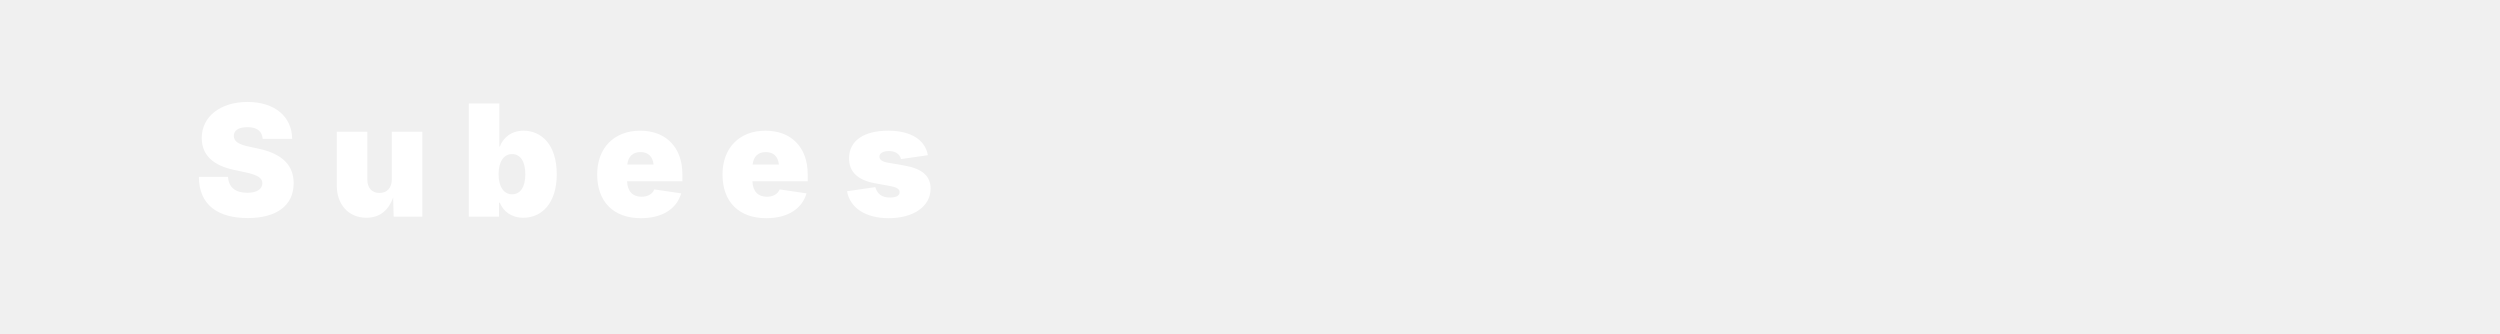
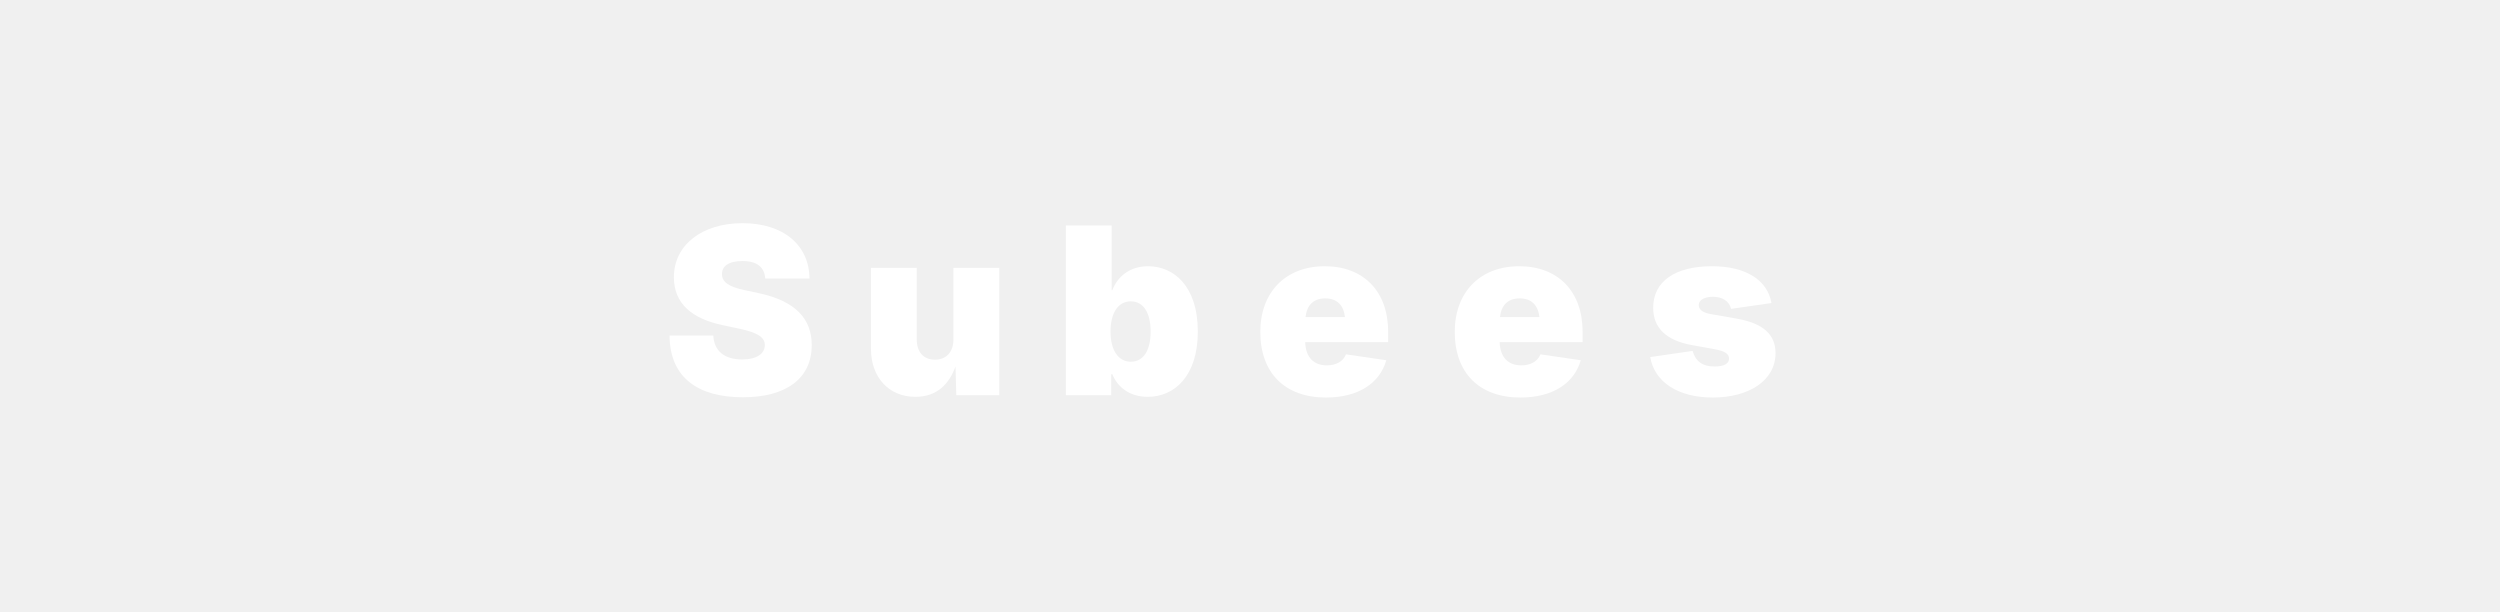
- <svg xmlns="http://www.w3.org/2000/svg" width="900" height="120" viewBox="0 0 900 120">
-   <defs>
-     <style>
-       .t{font-family:'Noto Sans KR','Pretendard','Inter','Segoe UI',sans-serif;font-weight:900;font-size:56px;fill:#fff}
-       @keyframes fly{
-         0%{transform:translate(-320px,0) scale(.92);opacity:0}
-         55%{transform:translate(20px,0) scale(1.03);opacity:1}
-         75%{transform:translate(-10px,0) scale(.99)}
-         90%{transform:translate(6px,0) scale(1.01)}
-         100%{transform:translate(0,0) scale(1)}
-       }
-       @keyframes bounce{
-         0%,100%{transform:translateY(0)}
-         20%{transform:translateY(-12px)}
-         40%{transform:translateY(0)}
-         60%{transform:translateY(-7px)}
-         80%{transform:translateY(0)}
-       }
-       .wrap{animation:fly 1.05s cubic-bezier(.2,.9,.25,1) both}
-       .c1{animation:bounce .9s ease-out .22s both}
-       .c2{animation:bounce .9s ease-out .28s both}
-       .c3{animation:bounce .9s ease-out .34s both}
-       .c4{animation:bounce .9s ease-out .40s both}
-       .c5{animation:bounce .9s ease-out .46s both}
-       .c6{animation:bounce .9s ease-out .52s both}
-     </style>
-   </defs>
-   <g class="wrap">
-     <text class="t" x="70" y="78">
-       <tspan class="c1">S</tspan>
-       <tspan class="c2">u</tspan>
-       <tspan class="c3">b</tspan>
-       <tspan class="c4">e</tspan>
-       <tspan class="c5">e</tspan>
-       <tspan class="c6">s</tspan>
-     </text>
+ <svg xmlns="http://www.w3.org/2000/svg" width="900" height="220" viewBox="0 0 900 220">
+   <g transform="translate(450 110)">
+     <g fill="#FFFFFF" font-size="84" font-weight="900" font-family="Noto Sans KR, Pretendard, Inter, Segoe UI, Arial, sans-serif">
+       <text x="-175" y="0" text-anchor="middle" dominant-baseline="middle">S
+         <animateTransform attributeName="transform" type="translate" dur="1.1s" repeatCount="indefinite" values="0 0; 0 -16; 0 0; 0 -8; 0 0" keyTimes="0; .18; .38; .62; 1" calcMode="spline" keySplines=".2 .9 .25 1; .2 .9 .25 1; .2 .9 .25 1; .2 .9 .25 1" begin="0s" />
+       </text>
+       <text x="-105" y="0" text-anchor="middle" dominant-baseline="middle">u
+         <animateTransform attributeName="transform" type="translate" dur="1.1s" repeatCount="indefinite" values="0 0; 0 -16; 0 0; 0 -8; 0 0" keyTimes="0; .18; .38; .62; 1" calcMode="spline" keySplines=".2 .9 .25 1; .2 .9 .25 1; .2 .9 .25 1; .2 .9 .25 1" begin="0.10s" />
+       </text>
+       <text x="-35" y="0" text-anchor="middle" dominant-baseline="middle">b
+         <animateTransform attributeName="transform" type="translate" dur="1.1s" repeatCount="indefinite" values="0 0; 0 -16; 0 0; 0 -8; 0 0" keyTimes="0; .18; .38; .62; 1" calcMode="spline" keySplines=".2 .9 .25 1; .2 .9 .25 1; .2 .9 .25 1; .2 .9 .25 1" begin="0.20s" />
+       </text>
+       <text x="35" y="0" text-anchor="middle" dominant-baseline="middle">e
+         <animateTransform attributeName="transform" type="translate" dur="1.1s" repeatCount="indefinite" values="0 0; 0 -16; 0 0; 0 -8; 0 0" keyTimes="0; .18; .38; .62; 1" calcMode="spline" keySplines=".2 .9 .25 1; .2 .9 .25 1; .2 .9 .25 1; .2 .9 .25 1" begin="0.30s" />
+       </text>
+       <text x="105" y="0" text-anchor="middle" dominant-baseline="middle">e
+         <animateTransform attributeName="transform" type="translate" dur="1.1s" repeatCount="indefinite" values="0 0; 0 -16; 0 0; 0 -8; 0 0" keyTimes="0; .18; .38; .62; 1" calcMode="spline" keySplines=".2 .9 .25 1; .2 .9 .25 1; .2 .9 .25 1; .2 .9 .25 1" begin="0.40s" />
+       </text>
+       <text x="175" y="0" text-anchor="middle" dominant-baseline="middle">s
+         <animateTransform attributeName="transform" type="translate" dur="1.1s" repeatCount="indefinite" values="0 0; 0 -16; 0 0; 0 -8; 0 0" keyTimes="0; .18; .38; .62; 1" calcMode="spline" keySplines=".2 .9 .25 1; .2 .9 .25 1; .2 .9 .25 1; .2 .9 .25 1" begin="0.50s" />
+       </text>
+     </g>
  </g>
</svg>
